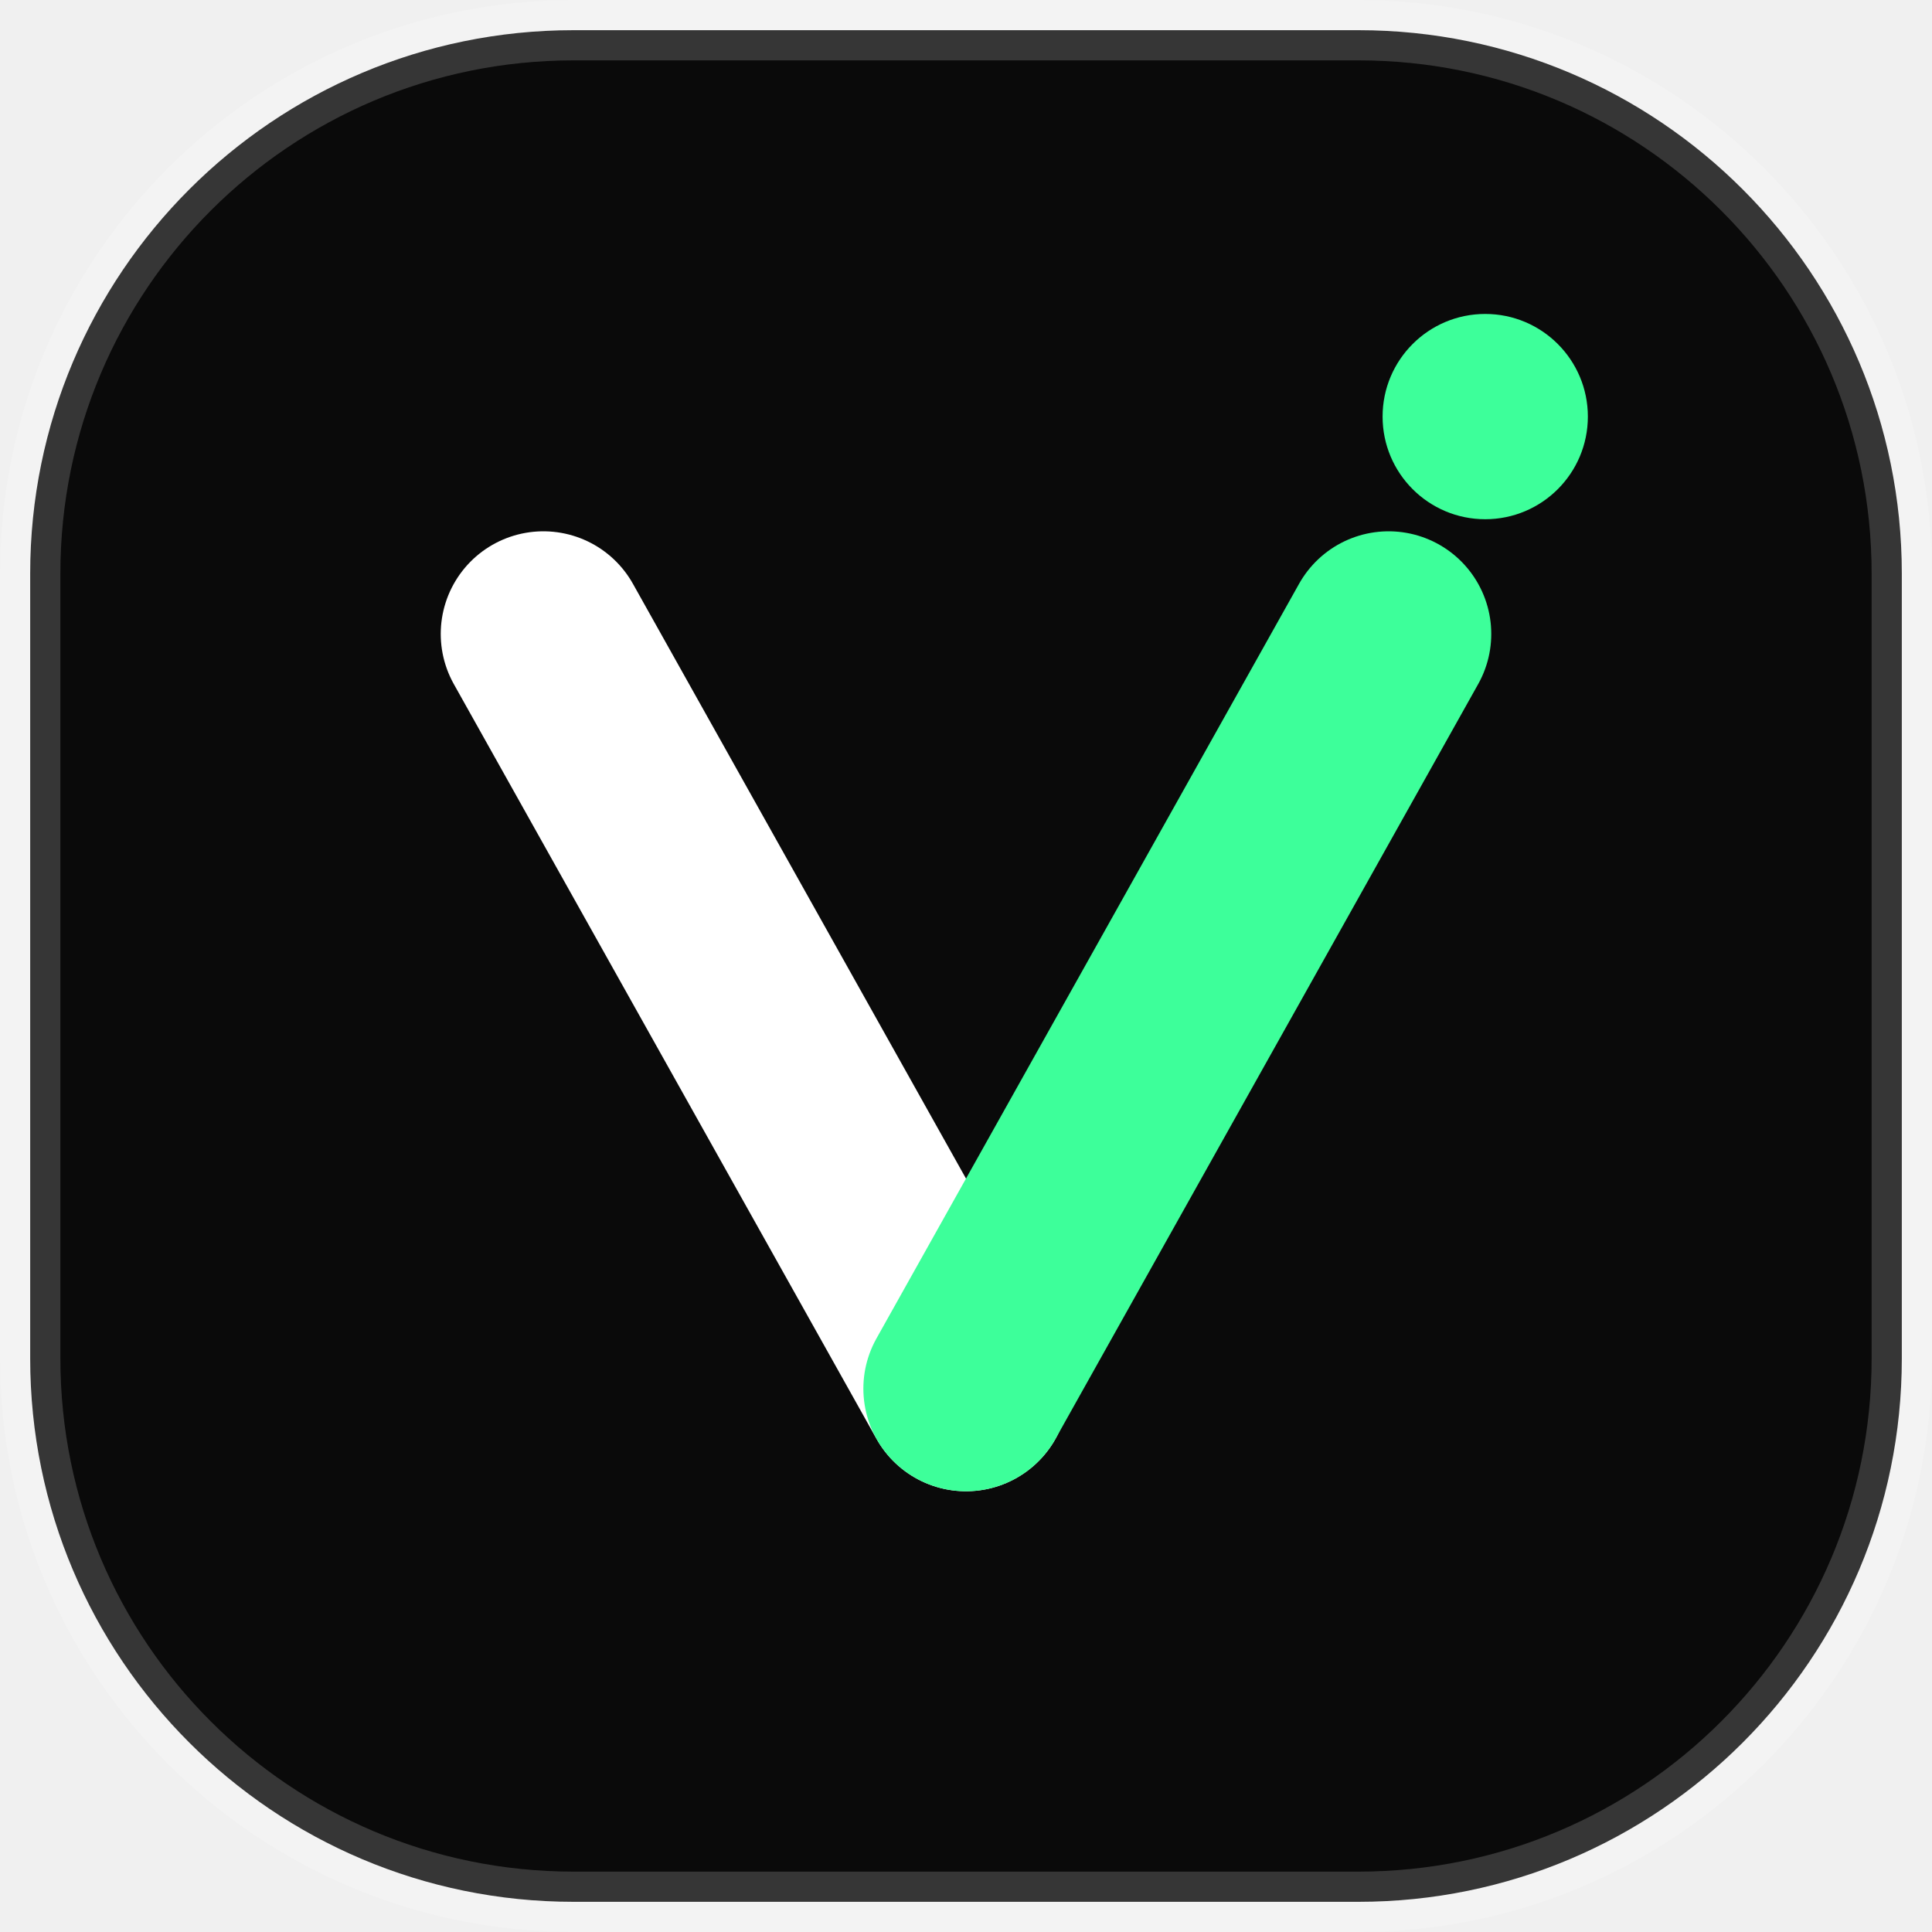
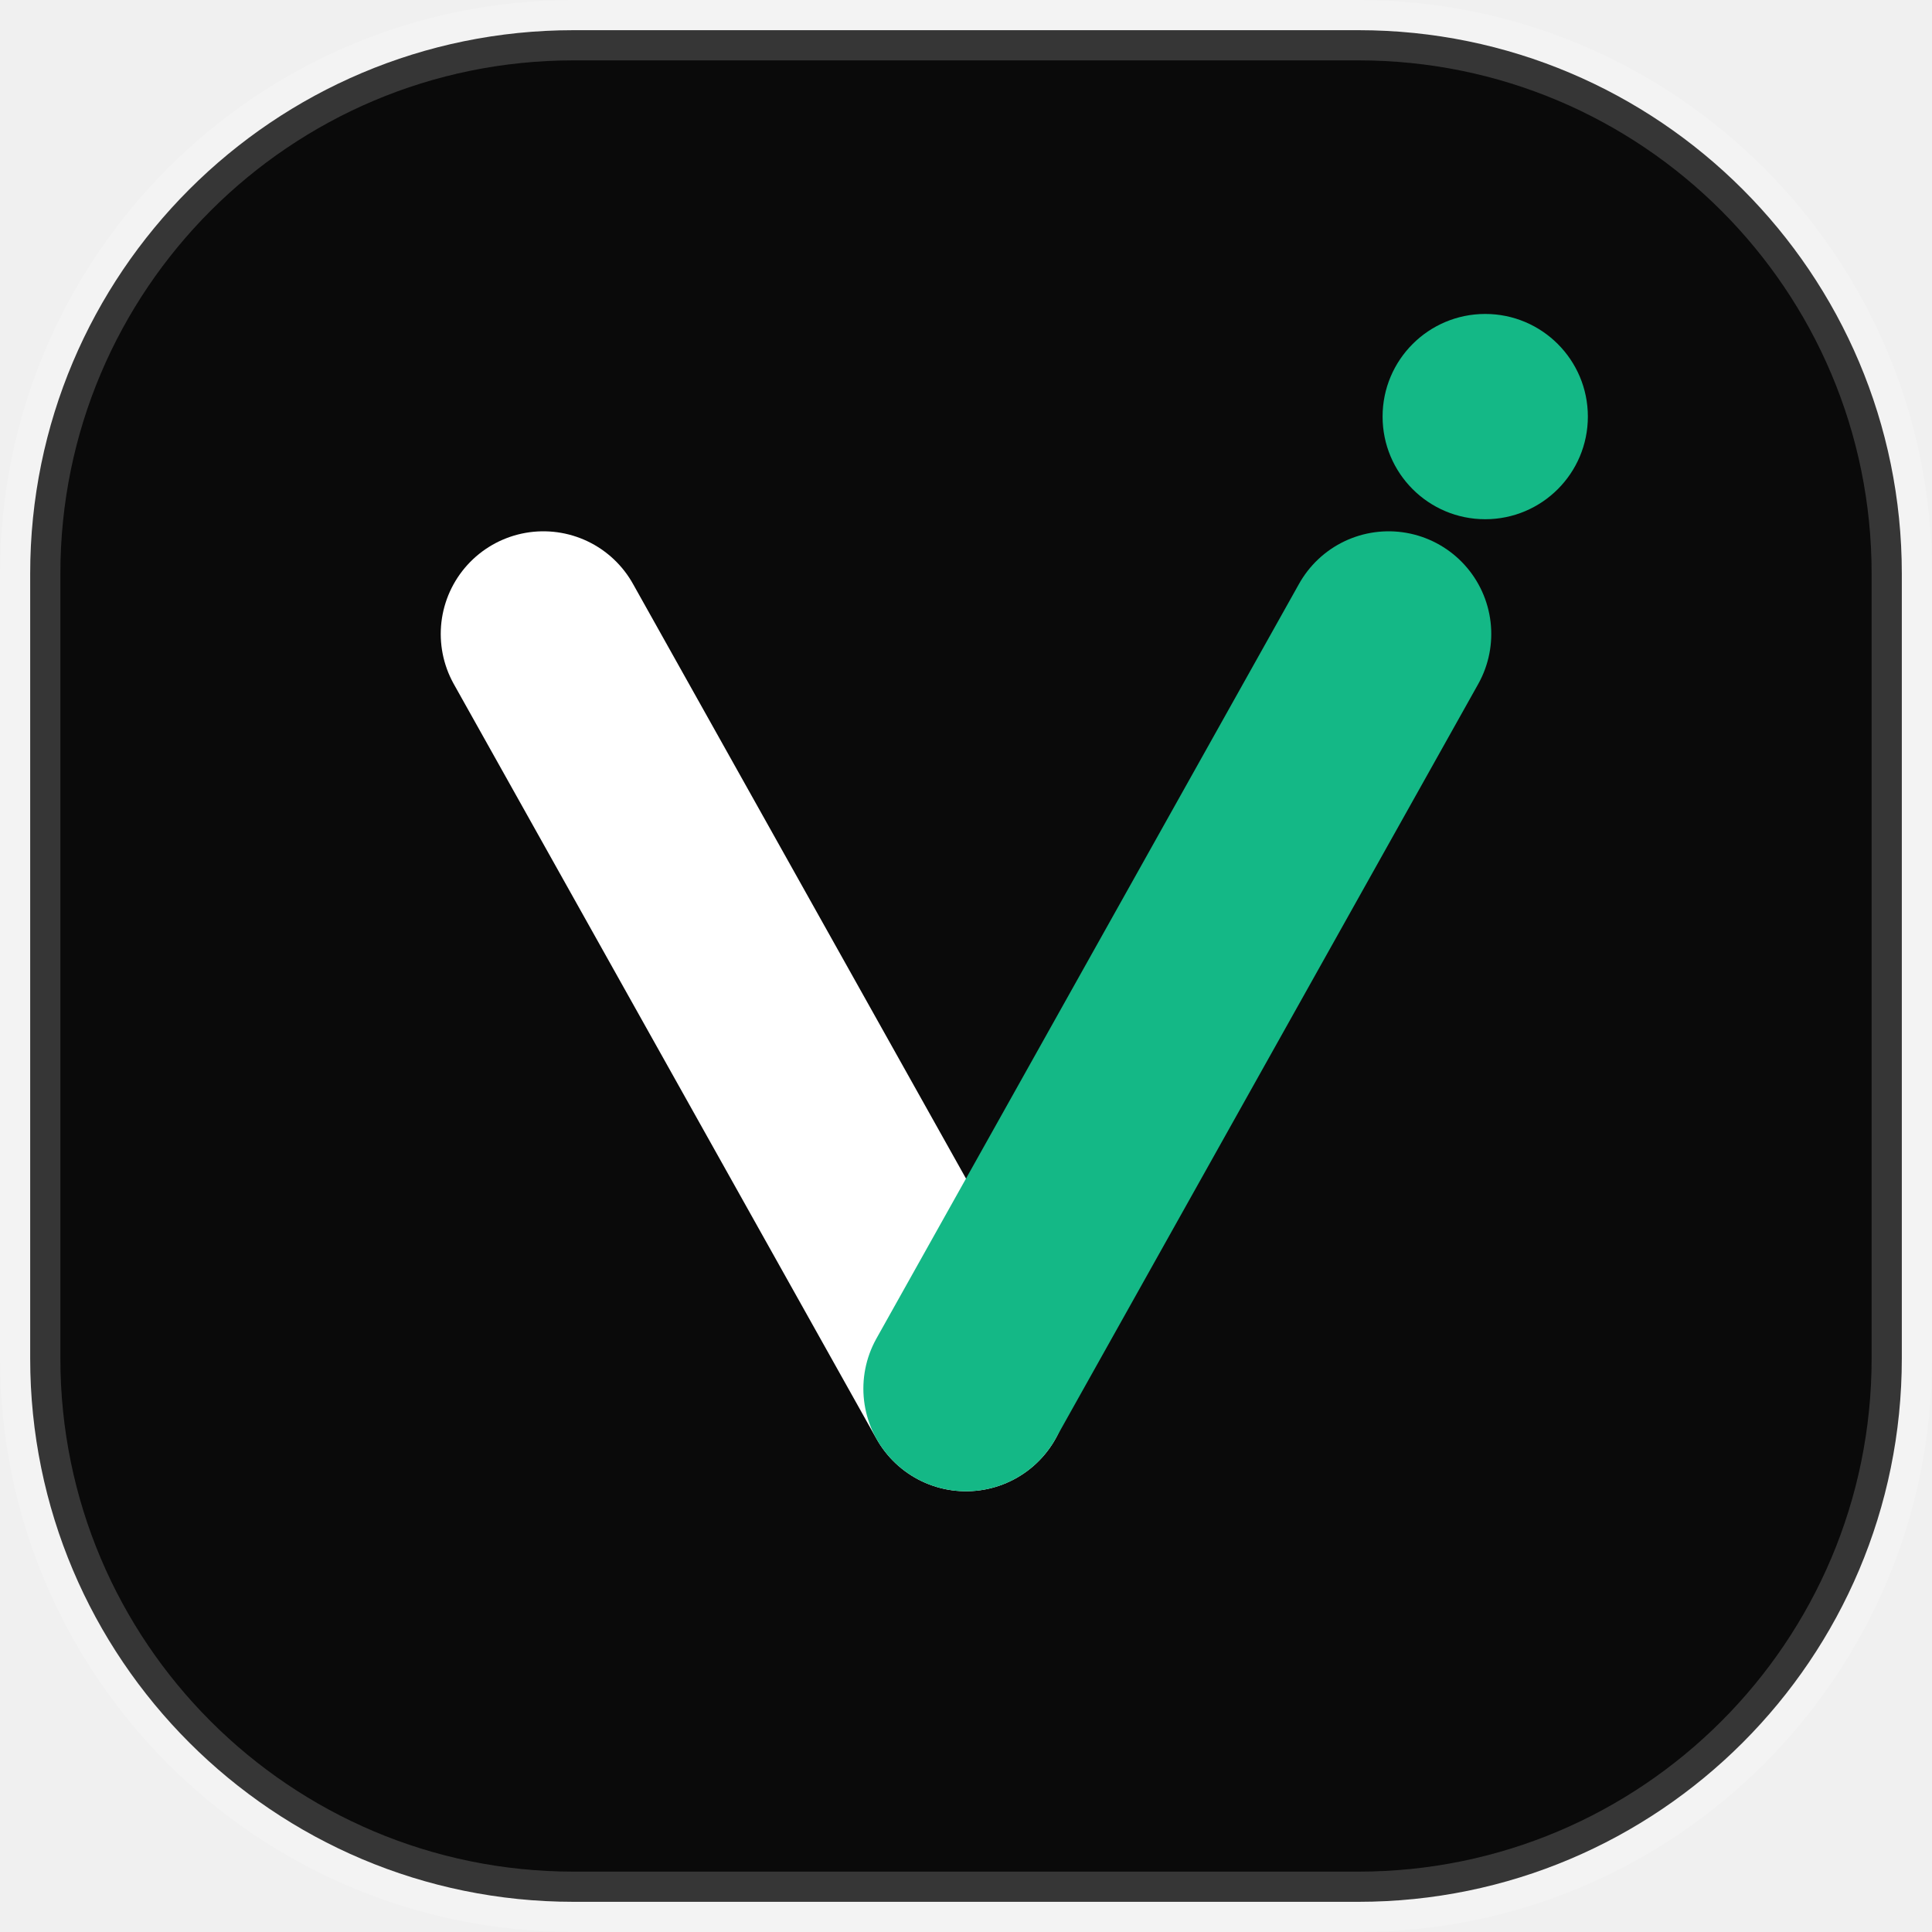
<svg xmlns="http://www.w3.org/2000/svg" viewBox="0 0 32 32">
  <rect x=".5" y=".5" width="31" height="31" rx="9" fill="#0a0a0a" stroke="rgb(255 255 255 / .18)" />
  <path d="M9 10.5l7 12.5" fill="none" stroke="#fff" stroke-width="3.4" stroke-linecap="round" />
-   <path d="M16 23l7-12.5" fill="none" stroke="#3dff9a" stroke-width="3.4" stroke-linecap="round" />
-   <circle cx="24.6" cy="6.9" r="1.7" fill="#3dff9a" />
+   <path d="M16 23l7-12.5" fill="none" stroke="#14b886" stroke-width="3.4" stroke-linecap="round" />
+   <circle cx="24.6" cy="6.9" r="1.7" fill="#14b886" />
</svg>
